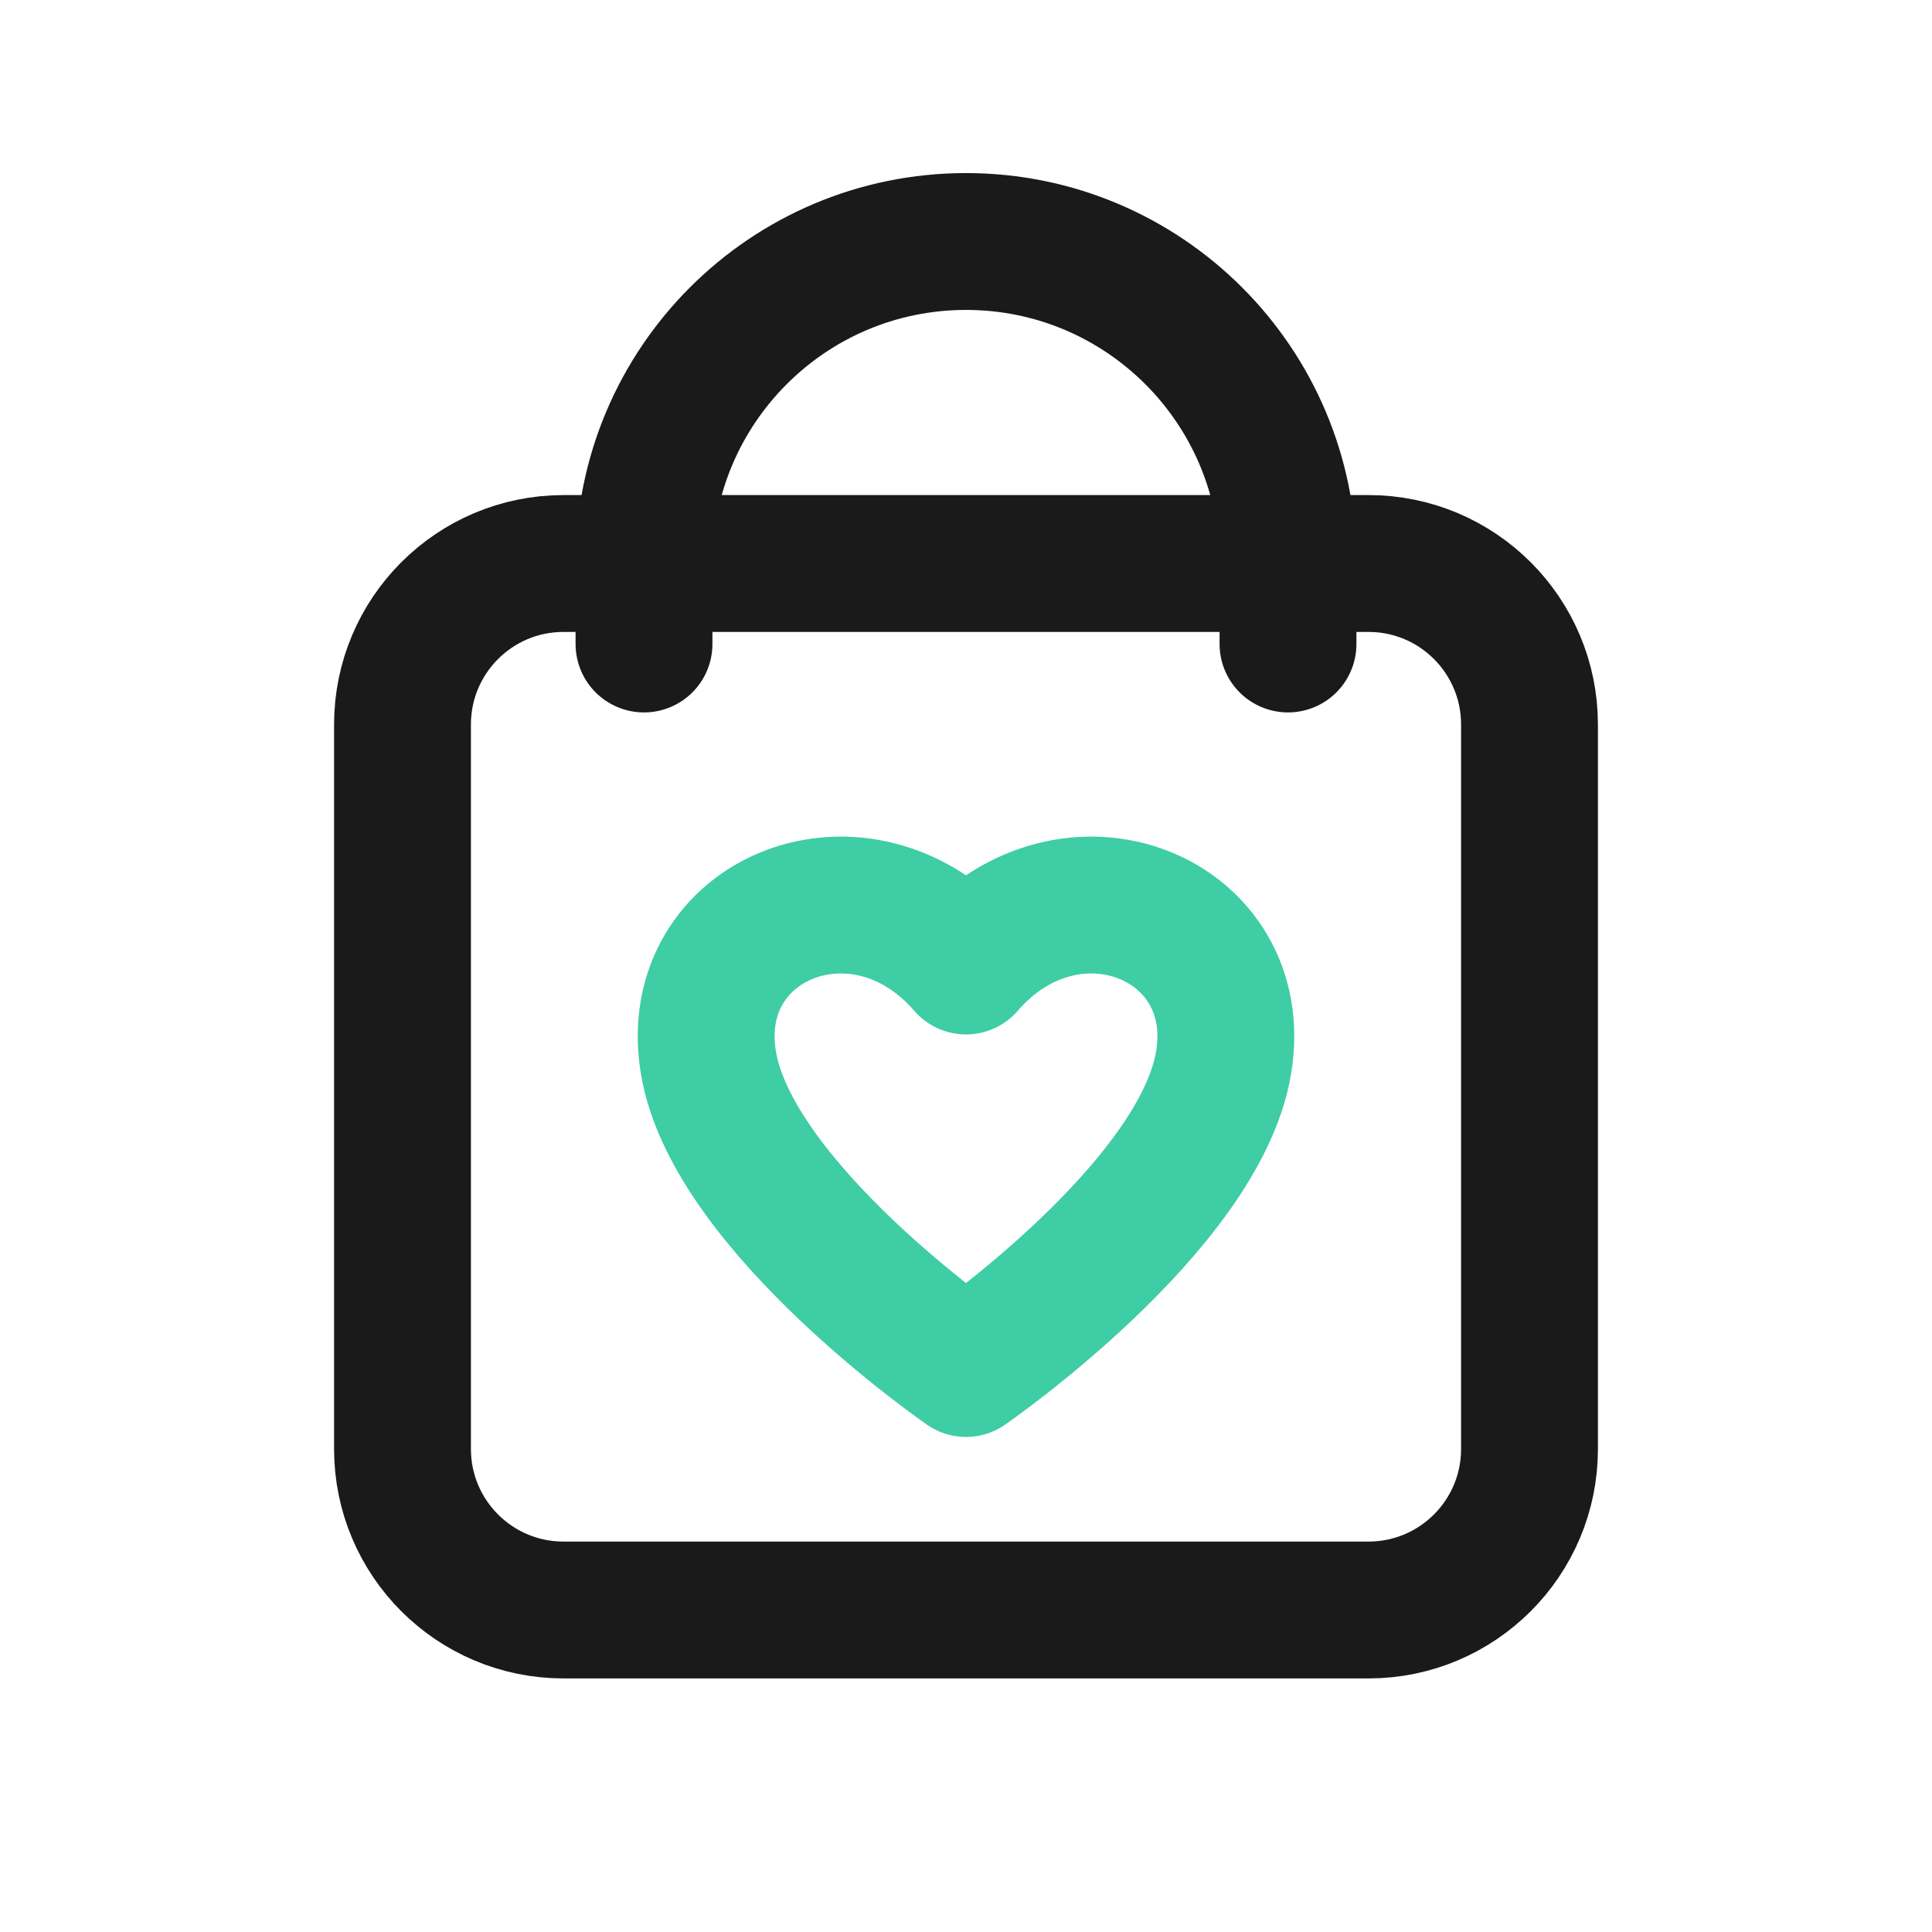
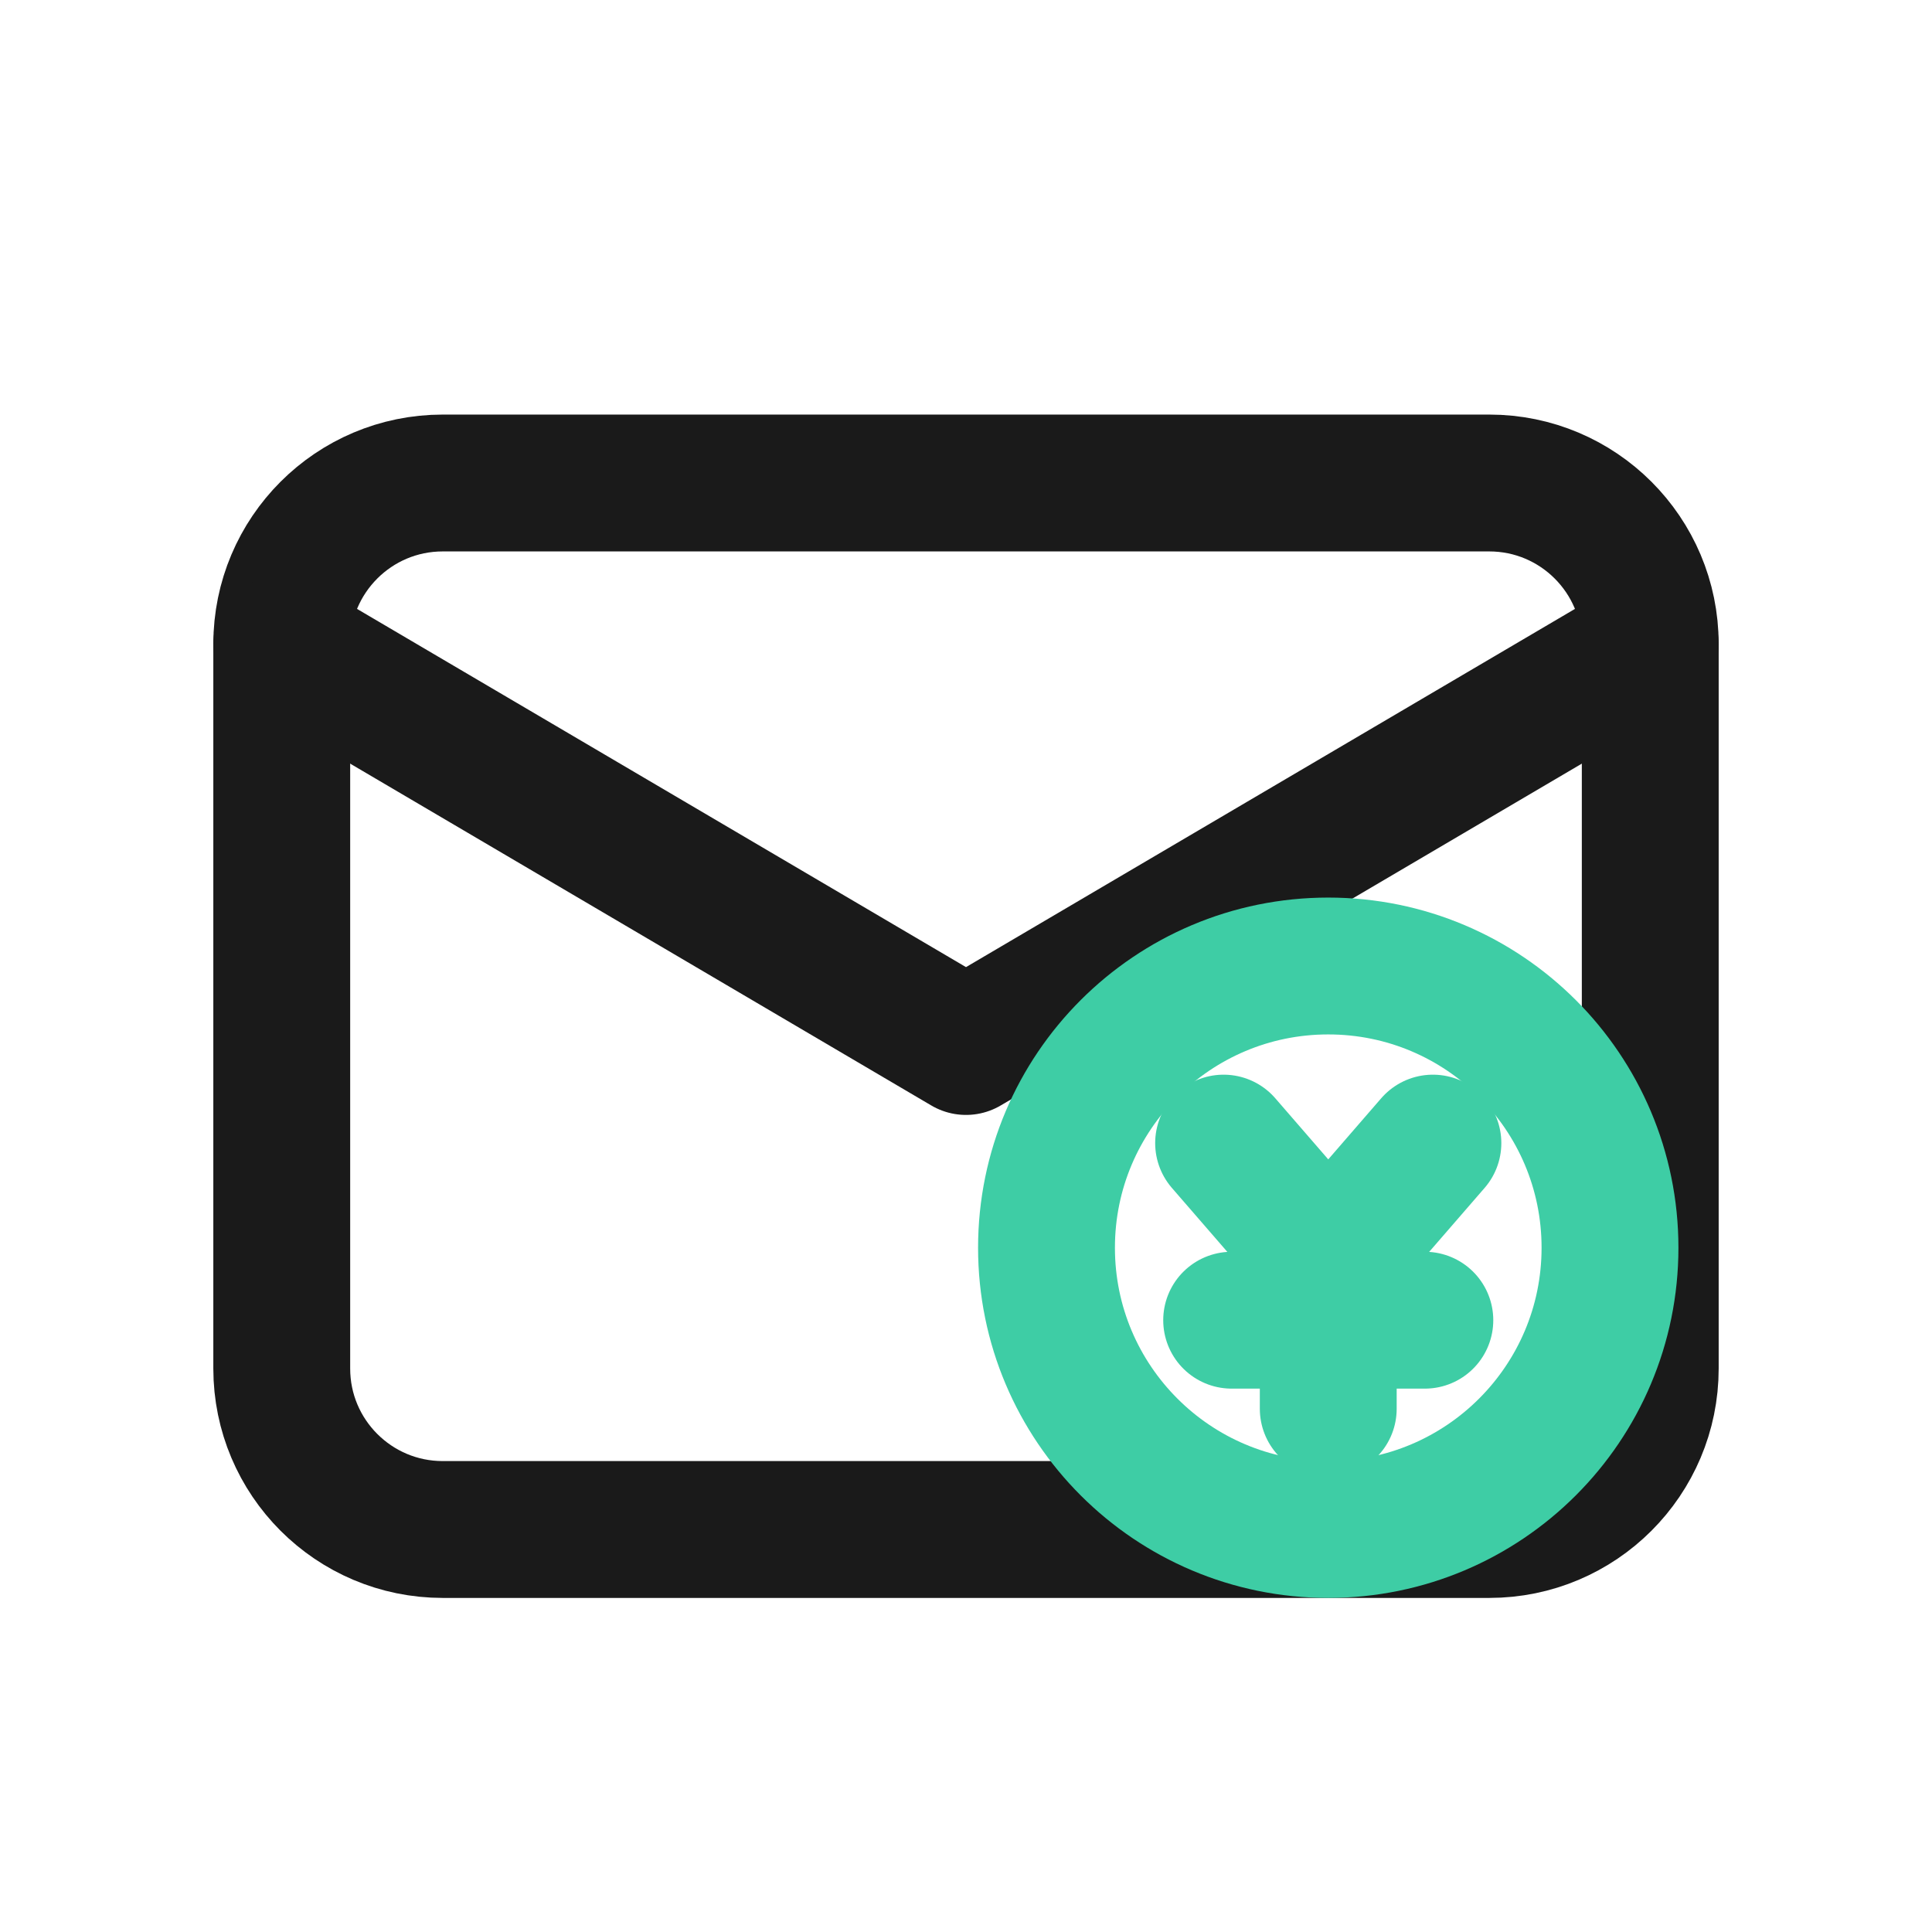
<svg xmlns="http://www.w3.org/2000/svg" viewBox="0 0 24 24" fill="none" stroke="#1A1A1A" stroke-width="1.7" stroke-linejoin="round" stroke-linecap="round">
-   <rect x="5" y="7" width="14" height="13" rx="2" />
-   <path d="M8 8 V7 A4 4 0 0 1 16 7 V8" />
-   <path stroke="#3ECDA5" d="M12 12 C10.7 10.5 8.5 11.4 8.8 13.2 C9.1 15 12 17 12 17 C12 17 14.9 15 15.2 13.2 C15.5 11.4 13.3 10.5 12 12 Z" />
+   <rect x="3.5" y="6" width="17" height="13" rx="2" />
+   <path d="M3.5 8 L12 13 L20.5 8" />
+   <circle cx="16.5" cy="15.5" r="3.5" stroke="#3ECDA5" />
+   <path stroke="#3ECDA5" d="M15.2 14.2 L16.5 15.7 L17.8 14.2 M16.5 15.7 V17.5 M15.3 16.4 H17.7" />
</svg>
